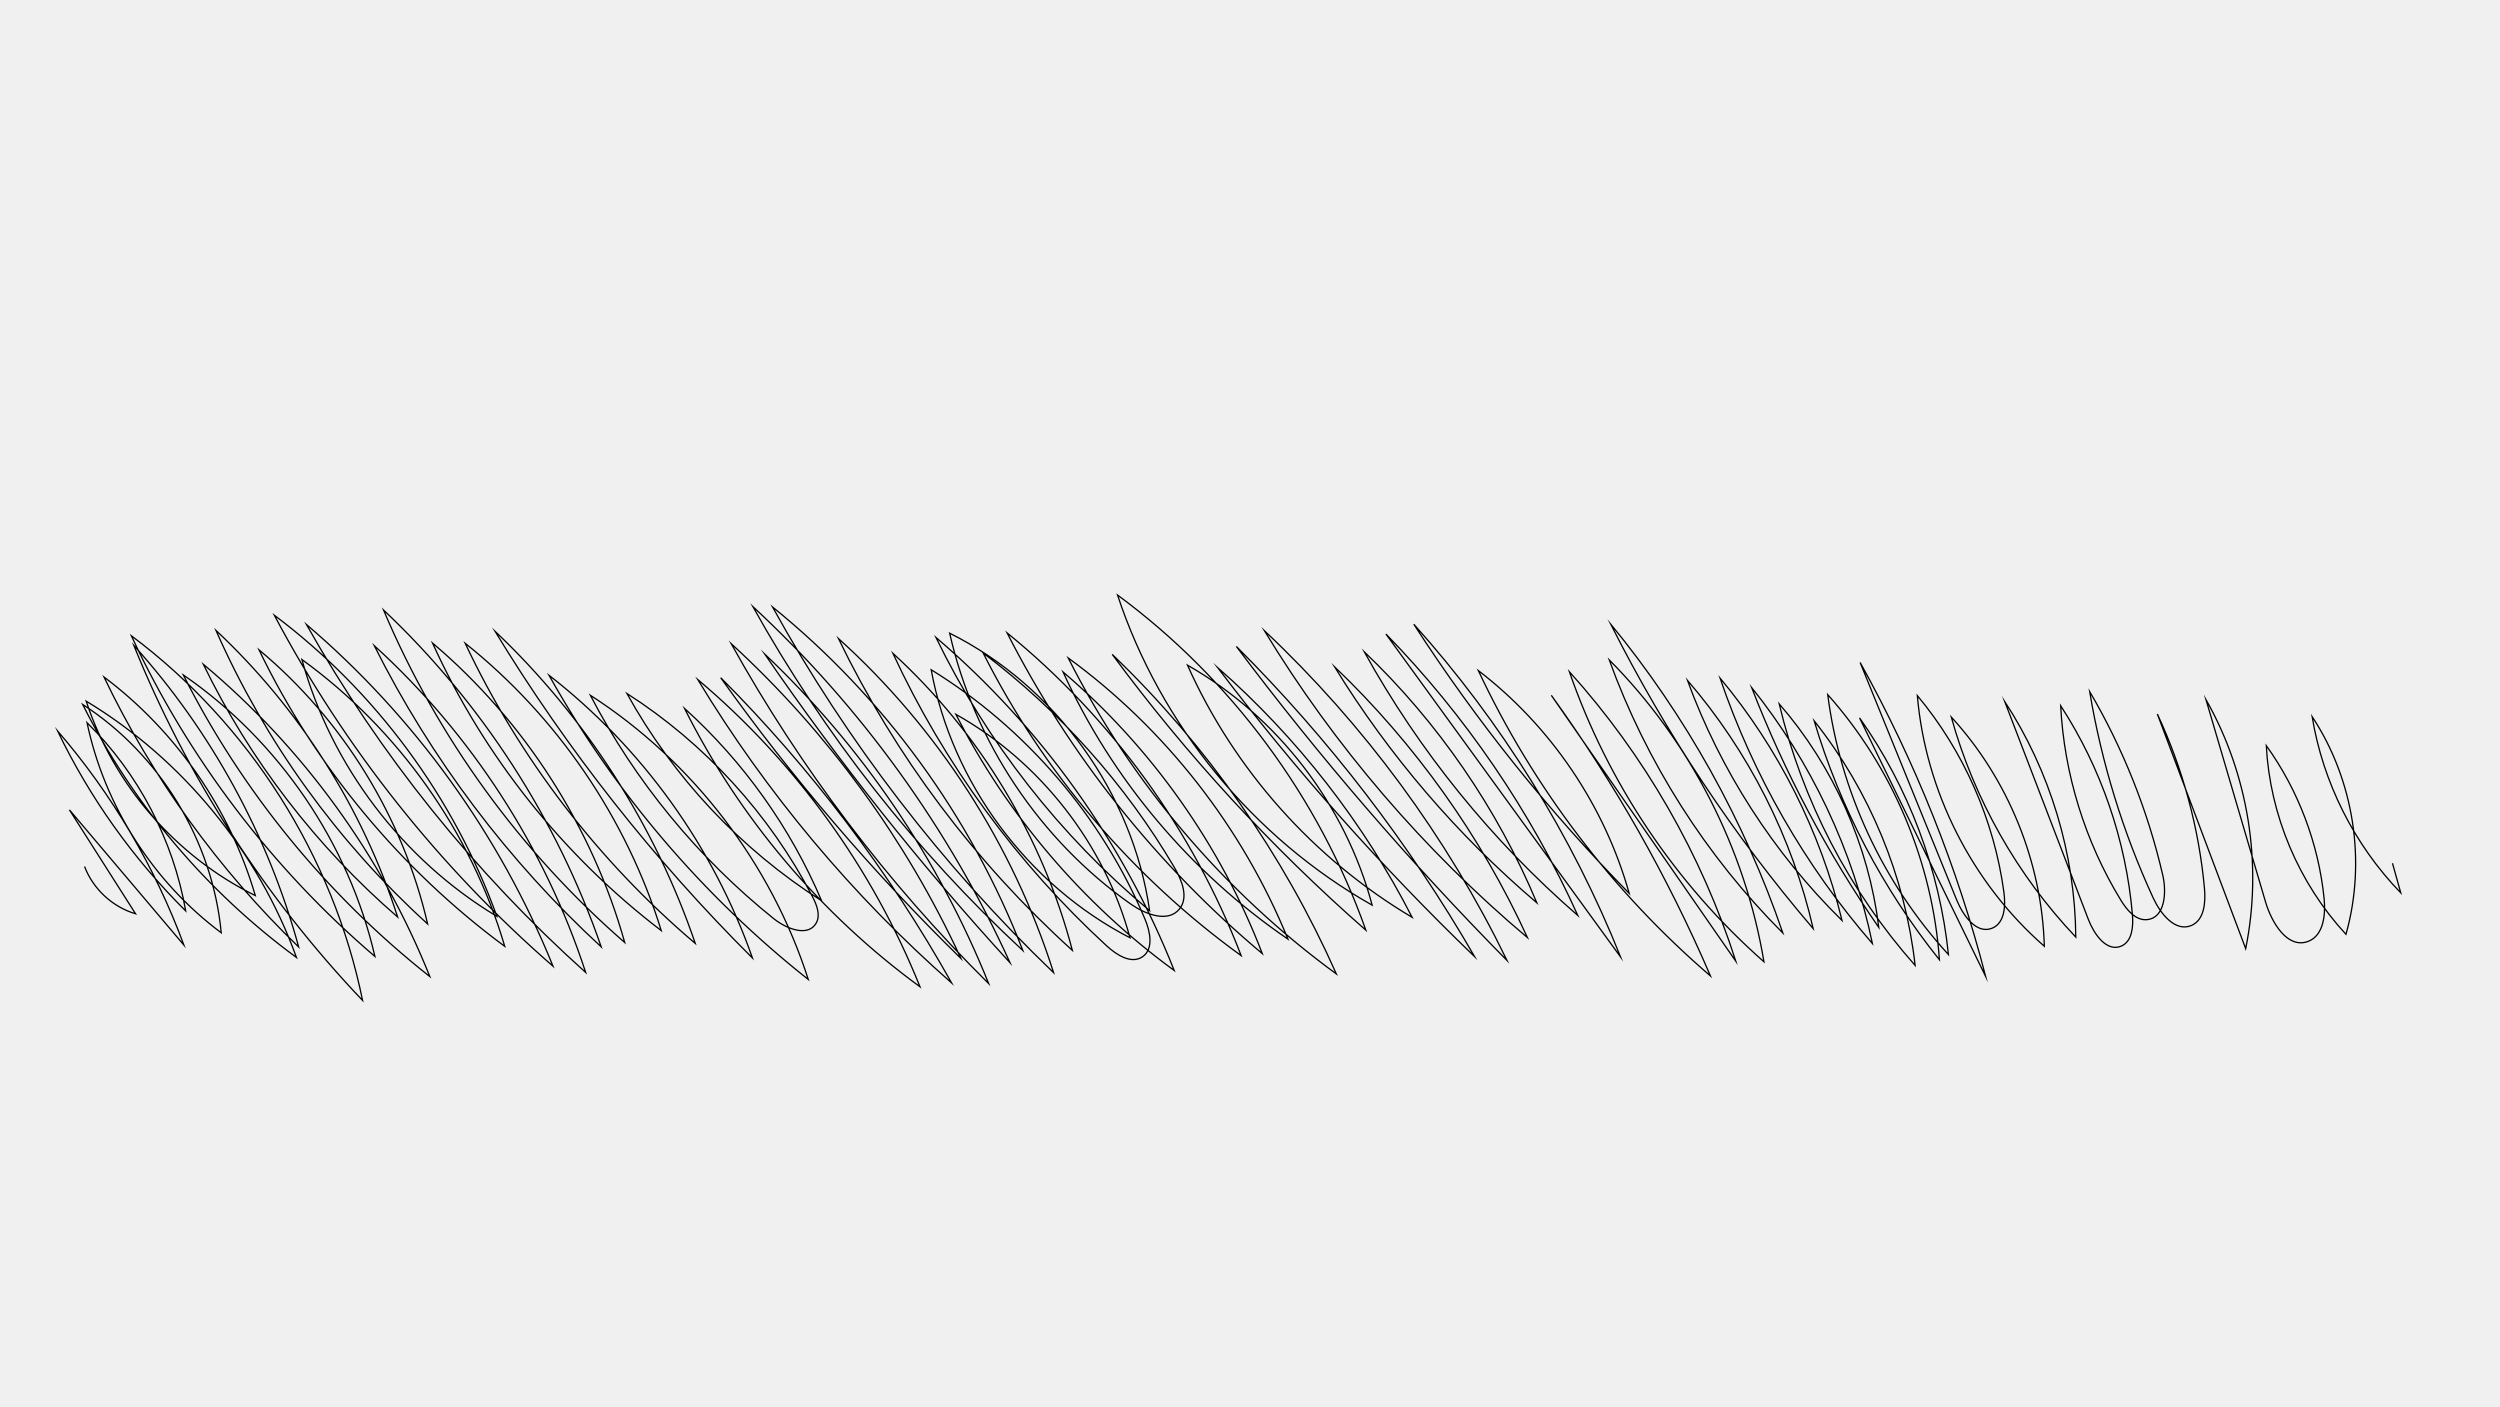
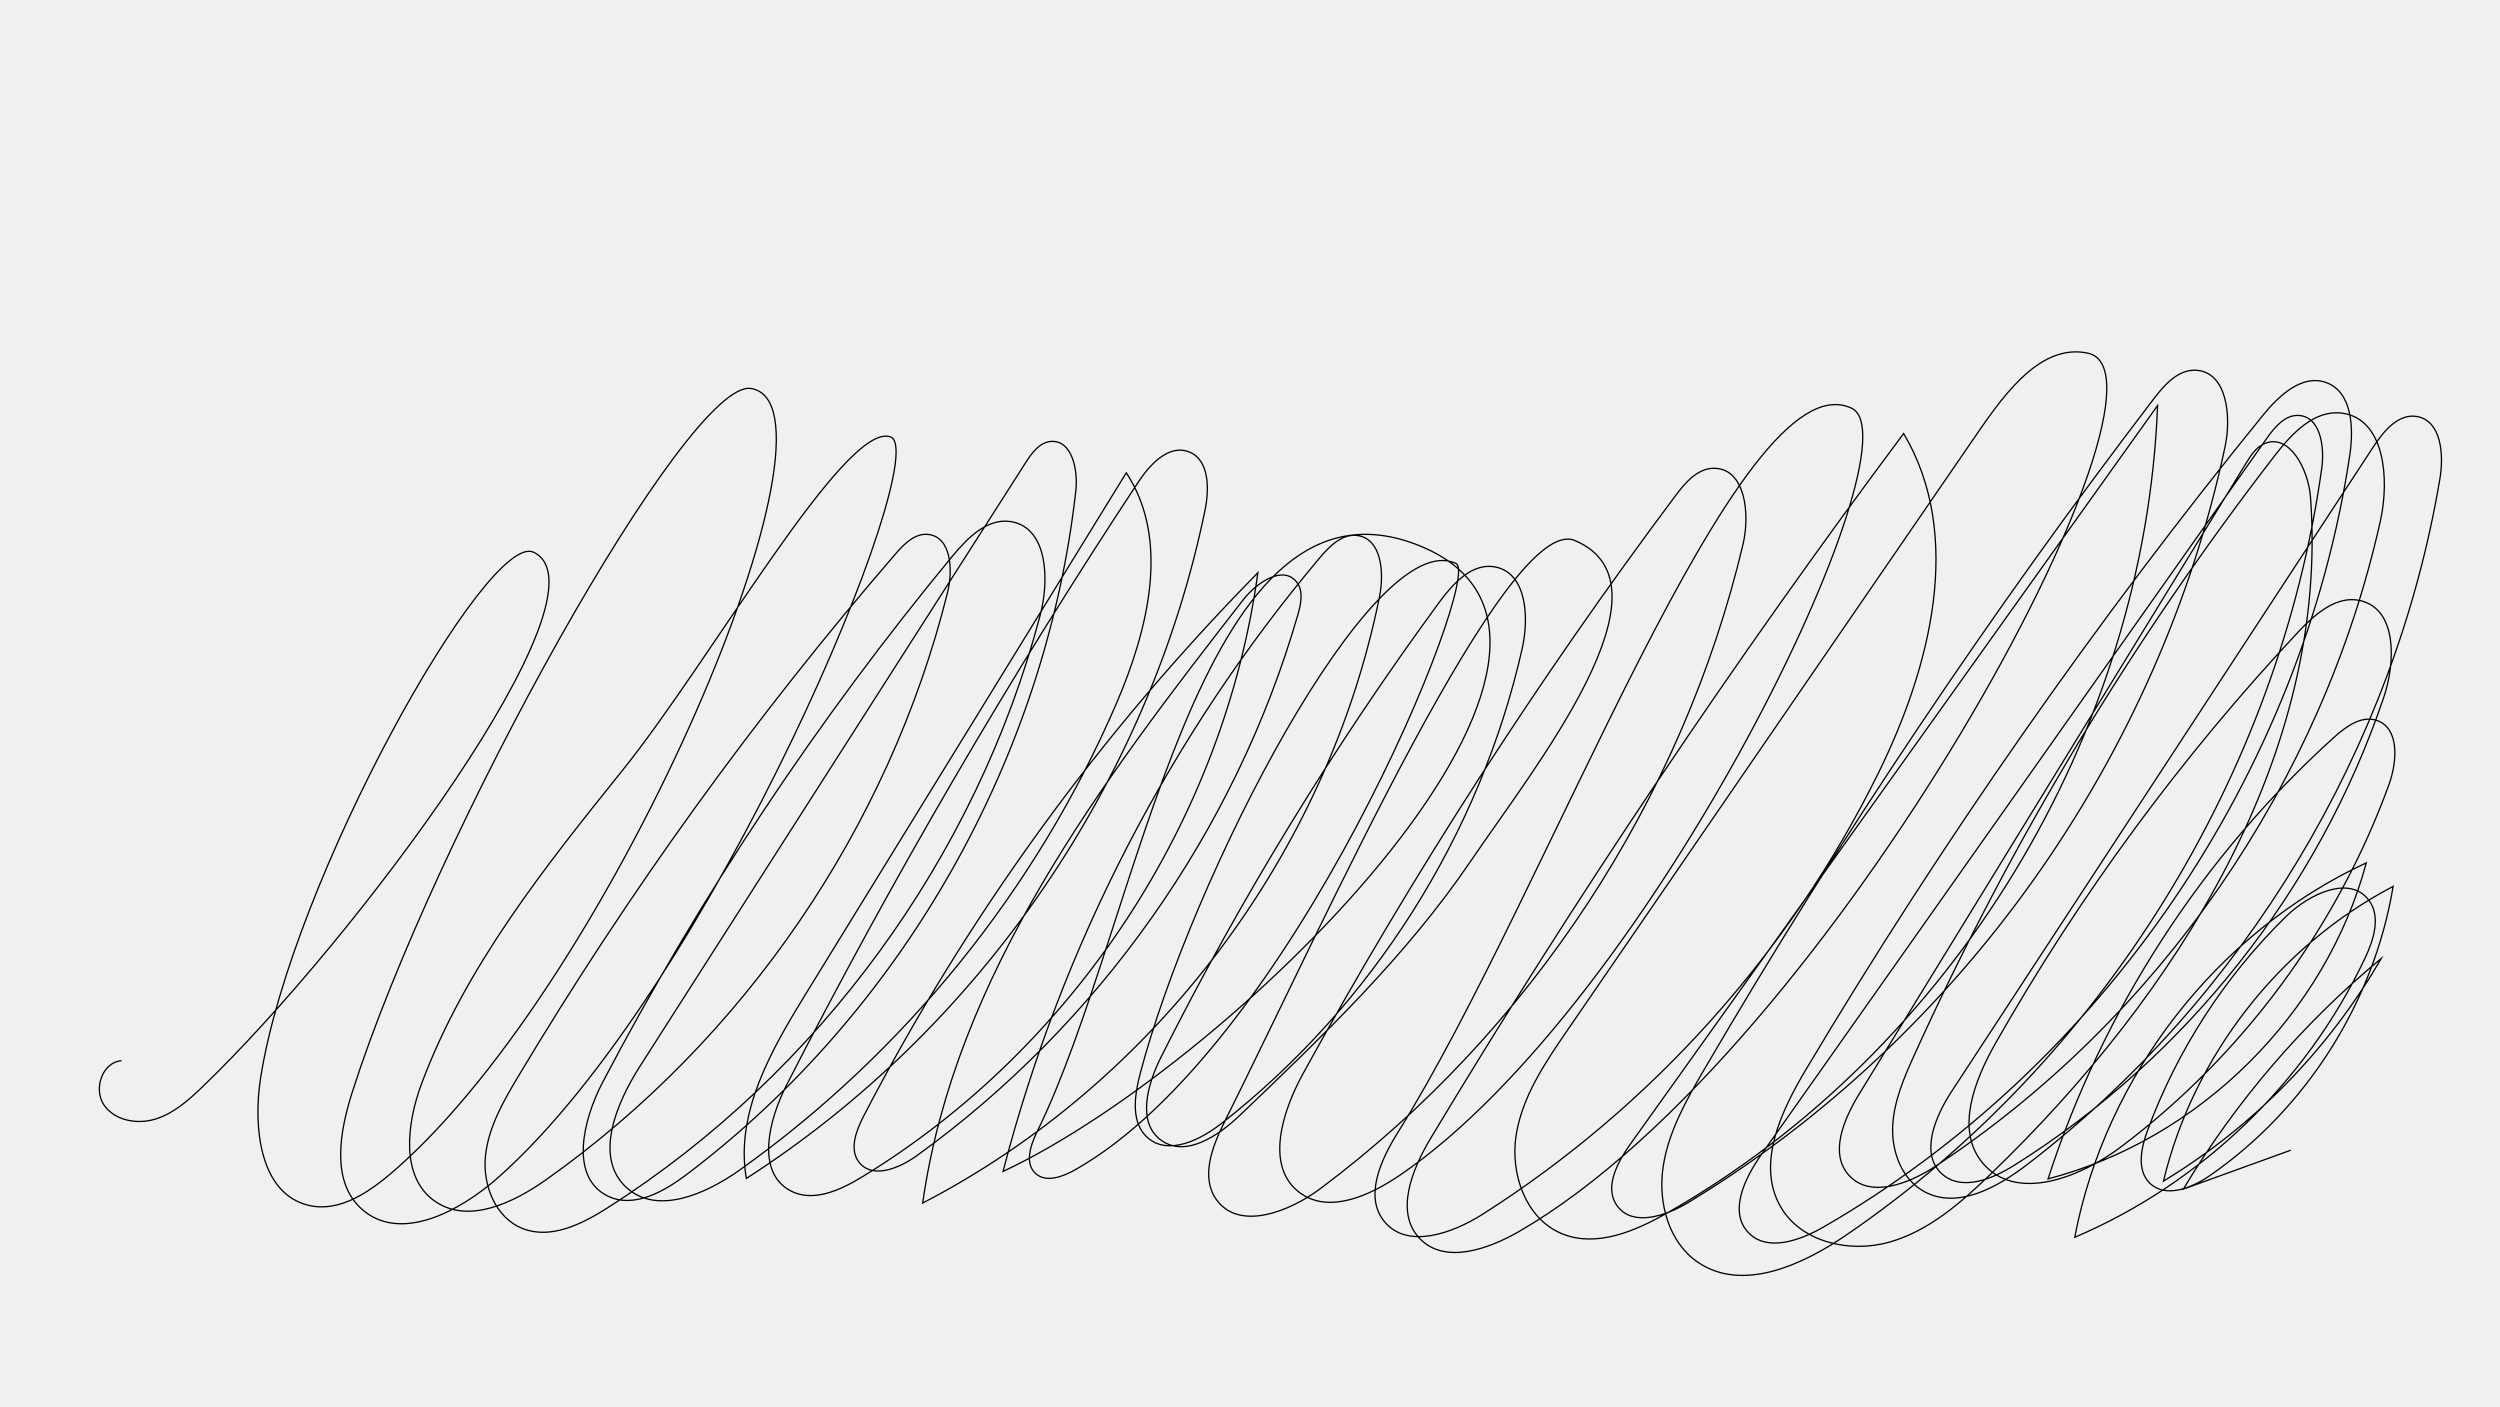
- <svg xmlns="http://www.w3.org/2000/svg" version="1.1" id="Layer_1" x="0px" y="0px" viewBox="0 0 1920 1080" preserveAspectRatio="none" style="enable-background:new 0 0 1920 1080;" xml:space="preserve">
+ <svg xmlns="http://www.w3.org/2000/svg" version="1.1" id="Layer_1" x="0px" y="0px" viewBox="0 0 1920 1080" style="enable-background:new 0 0 1920 1080;" xml:space="preserve">
  <style type="text/css">
	.st0{fill:#FFFFFF;stroke:#000000;stroke-miterlimit:10;}
	.st1{fill:none;stroke:#000000;stroke-miterlimit:10;}
</style>
-   <path class="st1 scrib2" d="M1837.42,662.96c2.12,7.59,4.24,15.18,6.37,22.77c-35.68-36.86-59.77-84.77-68.08-135.39  c32.05,48.56,41.79,111.23,25.99,167.23c-36.33-39.3-58.38-91.53-61.2-144.98c24.66,34.38,40.13,75.29,44.41,117.38  c1.28,12.64-0.45,28.64-12.36,33.06c-15.78,5.86-27.92-14.37-32.67-30.51c-15.23-51.74-30.46-103.49-45.69-155.23  c32.59,57.36,43.64,126.63,30.5,191.28c-22.62-60.08-45.24-120.15-67.86-180.23c19.63,42.07,31.93,87.54,36.19,133.77  c1,10.82-0.02,24.42-10.03,28.67c-12.36,5.25-23.74-9-29.36-21.2c-23.18-50.36-39.63-103.81-48.77-158.49  c25.7,43.85,44.7,91.6,56.16,141.11c3.1,13.39,1.62,32.81-12.07,34.09c-8.83,0.83-15.57-7.47-20.2-15.05  c-27.42-44.91-43.45-96.72-46.17-149.28c31.1,47.89,50.21,103.5,55.11,160.4c0.79,9.15-0.11,20.62-8.55,24.24  c-11.2,4.79-20.9-9.09-25.27-20.46c-21.43-55.84-42.87-111.67-64.3-167.51c34.93,53.52,54.13,117.16,54.64,181.06  c-44.99-47.44-78.14-106.03-95.64-169.03c43.74,47.68,69.61,111.39,71.48,176.07c-55.54-48.51-91.28-119.06-97.54-192.54  c35.71,42.83,59.05,95.86,66.5,151.12c1.39,10.33,0.65,23.57-8.99,27.53c-12.03,4.94-22.41-9.65-27.3-21.7  c-24.72-60.79-49.43-121.57-74.15-182.36c42.19,75.87,74.68,157.14,96.43,241.18c-32.29-66.22-64.58-132.44-96.87-198.66  c37.74,53.47,61.49,116.72,68.28,181.81c-50.34-54.97-83.2-125.71-92.72-199.64c49.88,56.01,80.55,128.83,85.79,203.65  c-43.47-54.24-76.34-116.94-96.21-183.55c42.68,53.77,69.88,119.67,77.55,187.89c-50.55-57.08-86.75-126.75-104.4-200.92  c41.72,48.02,68.72,108.65,76.51,171.78c-39.66-57.34-72.52-119.36-97.7-184.37c45.76,57.1,77.84,125.1,92.8,196.73  c-51.65-59.61-91.64-129.29-117.05-203.96c44.89,53.84,77.22,118.09,93.69,186.22c-52.52-51.73-93.39-115.23-118.72-184.46  c46.98,54.52,80.44,120.6,96.6,190.73c-60.99-71.39-113.36-150.14-155.59-234c57.79,70.4,102.83,151.22,132.29,237.4  c-59.01-59.13-104.88-131.31-133.37-209.85c62.17,62.63,104.3,144.86,118.83,231.9c-67.83-59.79-119.86-137.36-149.44-222.81  c57.67,64,101.56,140.36,127.85,222.4c-47.24-68.08-94.47-136.16-141.71-204.24c48.47,67.08,89.54,139.51,122.23,215.54  c-75.05-64.47-136.25-144.98-178.28-234.55c55.63,42.63,96.94,103.64,115.87,171.13c-61.95-63.09-117.48-132.48-165.45-206.75  c67.33,75.07,121.38,162.02,158.87,255.64c-60.09-82.7-120.17-165.39-180.26-248.09c61.18,62.79,111.31,136.32,147.41,216.21  c-65.97-57.25-121.78-126.17-164.07-202.6c56.77,54.29,102.21,120.38,132.57,192.83c-60.91-51.8-113.58-113.27-155.44-181.39  c61.95,59.2,112.54,130.24,148.24,208.13c-79.53-67-148.09-146.99-202.12-235.83c76.81,72.23,140.32,158.55,186.42,253.38  c-74.62-75.58-144.12-156.22-207.87-241.17c71.05,70.97,132.74,151.3,182.99,238.24C1061.08,665.96,995,591.61,935.07,512.6  c61.26,53.85,112.26,119.34,149.46,191.92c-75.56-44.8-136.73-113.47-172.54-193.68c69.13,39.45,121.4,107.4,141.82,184.33  c-91.48-51.73-162.62-138.39-195.55-238.19c87.23,64.31,154.58,155.21,190.71,257.39c-72.29-63.33-137.72-134.48-194.78-211.82  C926.7,572.22,985.52,656.09,1026.33,748c-86.48-63.18-157.7-147.1-205.96-242.71c74.74,54.57,133.88,130.26,168.78,215.97  c-74.75-51.04-135.18-122.83-172.72-205.19c67.88,57.92,121,133.02,153.02,216.31c-80.95-67.87-148.05-152.2-196.01-246.33  c80.12,65.11,142.77,151.51,179.78,247.89c-83.32-60.22-151.9-140.67-198.18-232.46c59.05,44.6,109.24,100.88,146.83,164.63  c5.85,9.93,11.21,23.23,3.86,32.11c-8.83,10.67-26.08,4.03-37.4-3.96c-69.71-49.15-120.25-124.78-139-207.99  C810.74,527.01,870,609.23,882.89,699.35c-68.67-57.34-125.01-129.38-164.12-209.84c80.58,68.72,144.02,157.39,183.03,255.84  c-70.24-51.28-128.18-119.27-167.68-196.75c64.9,36.5,114.19,99.76,133.72,171.61c-78.63-40.56-136.69-118.84-152.69-205.85  c72.73,44.79,130.98,112.71,164.15,191.42c4.11,9.74,6.85,23.17-1.92,29.07c-8.59,5.77-19.8-1.4-27.42-8.4  c-68.81-63.14-124.97-139.99-164.23-224.72c66.52,60.76,115,141.01,137.84,228.16c-74.52-67.34-135.9-149.16-179.69-239.55  c76.47,68.96,134.15,158.54,165.29,256.69c-85.5-82.1-158.55-177.15-215.89-280.9c85.59,69.23,152.6,161.21,192.27,263.9  c-82.41-76.47-152.68-165.99-207.38-264.21c83.1,76.91,150.68,170.51,197.54,273.58c-68.25-74.52-131.27-153.83-188.45-237.15  c74.66,70.72,133.8,157.74,172.06,253.19c-77.77-77.17-144.58-165.37-197.8-261.14c74.06,67.84,134.43,150.56,176.46,241.77  c-67.72-66.21-129.54-138.46-184.48-215.6c69.43,69.62,129.3,148.75,177.4,234.5c-76.35-67.18-142.37-146.09-195.03-233.1  c75,63.17,134.18,144.98,170.69,235.99C630.44,702.27,567.87,628.3,525.7,544.03c45.25,40.85,81.46,91.67,105.3,147.78  C568.94,652.29,517.01,597,481.46,532.58c59.96,38.42,109.61,92.77,142.46,155.96c3.33,6.41,6.48,14.28,2.84,20.53  c-6.25,10.73-22.73,4.31-32.42-3.45c-58.18-46.65-106.53-105.52-140.97-171.67c78.61,50.67,138.85,129.22,167.39,218.28  c-80.77-63.88-148.85-143.76-199.12-233.63c71.39,55.47,126.34,131.85,156.25,217.17c-75.67-75.33-142.22-159.8-197.75-251  c69.62,65.94,122.91,149.01,153.83,239.78c-74.42-63.11-135.12-142.3-176.74-230.55c70.7,56.36,123.92,134.34,150.62,220.72  c-75.53-57.68-136.47-134.3-175.67-220.87c70.53,59.78,122.65,140.99,147.62,230.02c-80.07-69.6-143.97-157.7-185.27-255.42  c75.43,71.17,133.33,160.78,167.22,258.78c-71.41-65.8-130.8-144.62-174.35-231.41c74.58,67.79,131.15,155.23,162.41,251.04  c-85.42-76.62-158.19-167.3-214.49-267.29c82.92,70.66,148.5,161.53,189.41,262.5c-87.07-75.72-160.03-167.62-214.05-269.58  c77.76,58.36,137.97,139.82,170.93,231.29c-72.51-43.55-127.3-115.72-149.75-197.27c74.17,53.71,129.86,132.47,155.79,220.3  c-80.08-59.18-145.46-138.08-188.74-227.76c64.42,53.68,110.64,128.83,129.5,210.54c-69.13-62.7-124.91-140.05-162.55-225.45  c64.13,60,112.65,136.54,139.53,220.14c-62.19-53.74-113.31-120.23-149.26-194.14c76.59,63.97,136.97,147.21,173.99,239.89  c-78.93-62.27-144.05-141.95-189.35-231.69c73.48,50.58,127.07,129.3,147.17,216.22c-78.97-67.49-143.23-152.11-187.06-246.29  c90.57,67.63,155.04,169.32,177.58,280.08c-74.96-78.8-134.9-171.84-175.67-272.67c59.47,65.94,103.22,145.97,126.6,231.63  C167.76,667.79,116.86,597.2,79.85,519.92c55.39,41.57,96.82,101.42,116.23,167.89c-60.81-29.88-108.73-84.98-129.89-149.34  c74.06,44.76,132.08,115.49,161.5,196.88c-69.02-50.63-125.8-117.84-164.2-194.34c59.44,38.38,99.81,104.91,106.41,175.37  c-52.29-39.01-89.66-97.53-103.06-161.38c39.37,38.82,66.25,90.12,75.77,144.59c-40.33-40.04-73.77-87.01-98.39-138.24  c41.8,48.47,74.84,104.47,97.04,164.51c-29.31-34.63-58.63-69.26-87.94-103.89c16.93,26.61,33.86,53.22,50.79,79.83  c-17.69-5.23-32.62-19.07-39.17-36.32" />
+   <path class="st0" d="M20.07-668.91" />
+   <path class="st1" d="M93.31,814.63c-14.63,1.04-21.73,21.6-13.58,33.79c8.15,12.19,25.51,15.35,39.54,11.06  c14.03-4.29,25.42-14.41,36-24.57c117.04-112.35,316.99-380.67,254.57-410.77c-35.09-16.93-185.86,251.21-209.69,403.68  c-5.95,38.06-0.55,89,36.93,97.9c23.97,5.69,47.2-10.6,65.79-26.77c171.14-148.92,354.06-587.4,273.92-600.6  c-48.18-7.94-242.81,341.79-306.26,540.44c-9.71,30.42-16.48,68.81,7.46,89.94c29.41,25.96,75.02,1.73,104.42-24.24  C546.78,759.25,717.89,347.1,683.84,335.5c-34.8-11.86-136.94,170.45-205.41,255.68c-60.07,74.77-121.11,151.22-154.65,241.07  c-11.53,30.88-16.5,72.37,10.87,90.73c25.59,17.16,59.81,0.7,84.96-17.1C571.39,798.48,682.82,635.42,727.72,455  c4.33-17.38,2.79-42.84-15.03-44.57c-10.06-0.98-18.36,7.34-24.96,15c-108.04,125.23-205.2,259.84-290.04,401.81  c-11.39,19.06-22.82,39.04-24.9,61.15c-2.08,22.1,7.89,46.95,28.54,55.12c21.71,8.59,45.72-3.44,65.42-15.98  c162.14-103.3,283.23-269.23,332.14-455.15c7.22-27.44,5.58-67.12-22.41-71.77c-17.98-2.98-33.29,12.34-44.9,26.39  C628.37,551.96,538.15,687.65,462.85,831.17c-15.14,28.85-25.54,72.48,3.52,87.22c19.94,10.12,43.44-3.09,61.28-16.59  c165.04-124.87,275.63-319.3,298.59-524.98c1.8-16.16-3.03-39.09-19.23-37.78c-8.63,0.7-14.51,8.76-19.17,16.06  C689.05,509.7,590.26,664.31,491.48,818.91c-18.36,28.74-35.5,70.09-10.36,93.13c23.47,21.5,60.96,5.03,86.9-13.42  c126.65-90.11,227.91-215.51,289.35-358.28c24.39-56.68,41.54-125.68,7.62-177.23c-82.1,133.48-164.2,266.96-246.3,400.44  c-26.57,43.2-54.22,91.54-45.49,141.49c179.22-115.12,309.17-304.38,352.22-513c3.46-16.79,3.38-39.36-12.74-45.18  c-15.36-5.55-29.61,9.93-38.6,23.56C775.65,519.6,685.46,674.21,604.08,833.33c-13.73,26.84-23.64,66.8,2.89,81.12  c17.16,9.26,38.12-0.24,54.78-10.37c163.41-99.34,278.37-274.71,304.28-464.19C844.96,562.79,742.51,704,663.25,857.24  c-5.82,11.24-11.26,25.77-3.31,35.62c10.31,12.78,30.79,4.35,44.11-5.25c139.99-100.9,244.8-249.66,292.7-415.44  c2.46-8.5,4.48-18.6-1.14-25.43c-10.58-12.88-30.66,0.83-40.89,13.98c-108.72,139.63-221.28,288-246.1,463.22  c178.46-92.49,311.21-268.72,350.86-465.77c3.69-18.36,1.61-44.31-16.93-46.89c-11.61-1.62-21.4,8.1-28.95,17.07  C898.8,564.75,815.01,727.09,770.33,899.68c183.08-85.92,505.81-411.22,316.33-481.93C918.6,355.04,875.62,708.58,796.34,869.49  c-5.05,10.25-9.45,24.13-0.97,31.79c8.04,7.27,20.76,2.51,30.21-2.81c166.55-93.75,313.24-456.03,292.68-465.72  c-63.66-30-203.27,241.39-242.77,392.44c-4.39,16.77-7.06,37.57,6.15,48.79c16.01,13.61,40.3,1.5,56.85-11.46  c115.38-90.39,198.28-221.41,230.55-364.39c5.44-24.12,3.45-58.12-20.85-62.73c-17.49-3.32-32.15,12.59-42.68,26.95  c-80.88,110.23-152.49,227.27-213.82,349.46c-10.47,20.85-18.78,50.39,0.18,63.97c18.75,13.42,43.79-3.39,60.46-19.32  c63.54-60.74,127.59-122.08,176.95-194.8s161.17-212.3,80.21-246.54c-51.6-21.83-191.54,291.1-269.25,446.89  c-9.34,18.71-18.23,42.2-6.08,59.23c17.45,24.45,55.93,9.55,79.99-8.45c161.15-120.56,278.12-298.91,324.49-494.76  c5.57-23.53,1.68-58.57-22.5-58.38c-12.51,0.1-21.88,11.05-29.37,21.07c-105.46,140.98-201.07,289.33-285.91,443.6  c-16.17,29.41-29.56,71.78-2.56,91.72c22.43,16.57,53.95,2.12,76.98-13.6c194.36-132.68,400.55-564.06,346.62-589  c-86.57-40.03-232.26,370.91-348.39,556.36c-13.12,20.96-25.99,49.31-10.28,68.4c17.61,21.4,52.11,9.17,75.5-5.7  c129.54-82.34,235.84-200.81,303.71-338.49c40.26-81.68,66-182.73,19.56-261.07c-129.94,174.12-251.17,354.74-363.07,540.96  c-14.45,24.04-27.96,57.3-8.44,77.45c19.12,19.73,52.22,8.22,76.02-5.5c241.02-138.91,518.75-657.35,436.88-674.64  c-38.26-8.08-67.33,36.15-89.46,68.39c-103.49,150.69-206.97,301.38-310.46,452.07c-16.95,24.68-34.35,50.45-39.06,80.02  c-4.71,29.57,7.22,64.07,34.83,75.66c26.71,11.21,56.98-1.96,82.13-16.33c218.91-125.14,365.91-367.59,375.65-619.55  c-134.98,189.09-269.97,378.18-404.95,567.27c-10.08,14.13-20.29,33.5-10.01,47.48c11.87,16.14,37.28,7.72,54.42-2.65  c208.85-126.45,361.8-341.81,412.4-580.65c4.97-23.44,1.38-57.49-22.55-58.58c-13.56-0.62-24.05,11.22-32.29,22.01  c-125.55,164.38-240.92,336.52-345.25,515.12c-13.81,23.65-27.7,48.15-31.59,75.26c-3.9,27.11,4.42,57.76,27.19,72.96  c34.01,22.71,79.56,2.03,113.34-21.03c196.43-134.05,332.47-353.31,365.35-588.84c2.31-16.54-0.86-39.66-17.53-40.75  c-10.54-0.69-18.54,8.91-24.63,17.54c-129.44,183.42-258.87,366.84-388.31,550.26c-12.63,17.9-24.99,43.61-10.01,59.61  c14.28,15.25,39.59,6.4,57.69-4.03c214.39-123.53,367.57-348.11,404.33-592.79c3.17-21.09,1.86-48.69-18.21-55.9  c-18.44-6.63-36.33,10.18-48.67,25.4c-128.71,158.65-246,326.57-350.65,502.02c-19.2,32.18-38.23,72.5-19.85,105.16  c15.56,27.66,53.3,36.29,83.83,27.62c30.53-8.67,55.31-30.59,78.16-52.62c142.5-137.38,259.98-322.25,245.22-519.64  c-1.6-21.34-16.41-49.74-35.83-40.76c-6.15,2.84-10.03,8.93-13.57,14.7c-99,161.41-198.01,322.83-297.01,484.24  c-11.85,19.32-23.27,45.74-8.16,62.62c16.26,18.16,46.1,6.67,66.45-6.74c171.76-113.17,297.03-294.79,341.78-495.56  c7.22-32.41,3.4-78.63-29.53-82.91c-21.19-2.76-38.55,15.75-51.61,32.67c-109.63,142-202.7,296.78-276.73,460.19  c-8.04,17.74-15.98,36.12-16.68,55.58s7.45,40.48,24.64,49.62c25.3,13.46,55.68-3.39,78.44-20.8  c166.77-127.59,282.57-319.99,317.24-527.09c3.11-18.58,0.99-44.19-17.55-47.56c-14.26-2.59-25.67,11.15-33.61,23.27  c-107.97,165.04-215.95,330.08-323.92,495.12c-12.84,19.63-24.7,48.48-6.86,63.72c15.12,12.92,38.24,3.44,55.09-7.12  c131.88-82.67,233.91-211.92,283.71-359.39c9.21-27.27,10.13-67.47-17.86-74.2c-18.18-4.37-34.95,10.27-47.73,23.92  c-89.56,95.68-167.8,201.96-232.54,315.91c-16.32,28.72-31.11,67-9.8,92.23c25.43,30.11,74.55,11.23,106.03-12.49  c93.41-70.36,165.83-168.24,205.82-278.14c6.48-17.8,8.35-43.94-9.73-49.57c-11.66-3.63-23.32,4.91-32.38,13.09  c-101.11,91.3-177.68,209.53-219.65,339.13c116.4-30.37,213.22-126.52,244.41-242.7c-114.4,53.18-200.38,163.62-223.9,287.56  c97.04-41.24,177.99-119.1,222.97-214.46c6.67-14.14,12.26-31.93,2.87-44.43c-14.74-19.64-45.95-4.73-63.5,12.45  c-47,46.01-83.63,102.56-106.41,164.27c-4.99,13.51-8.57,30.66,1.77,40.67c12.14,11.75,32.33,3.62,46.23-6  c73.98-51.2,125.92-133.21,140.58-221.98c-87.4,45.68-153.43,130.42-176.37,226.34c68.92-41.73,127.02-101.15,167.21-170.98  c-60.2,49.85-111.83,110.04-151.95,177.12c27.5-9.96,55-19.92,82.5-29.89" />
</svg>
